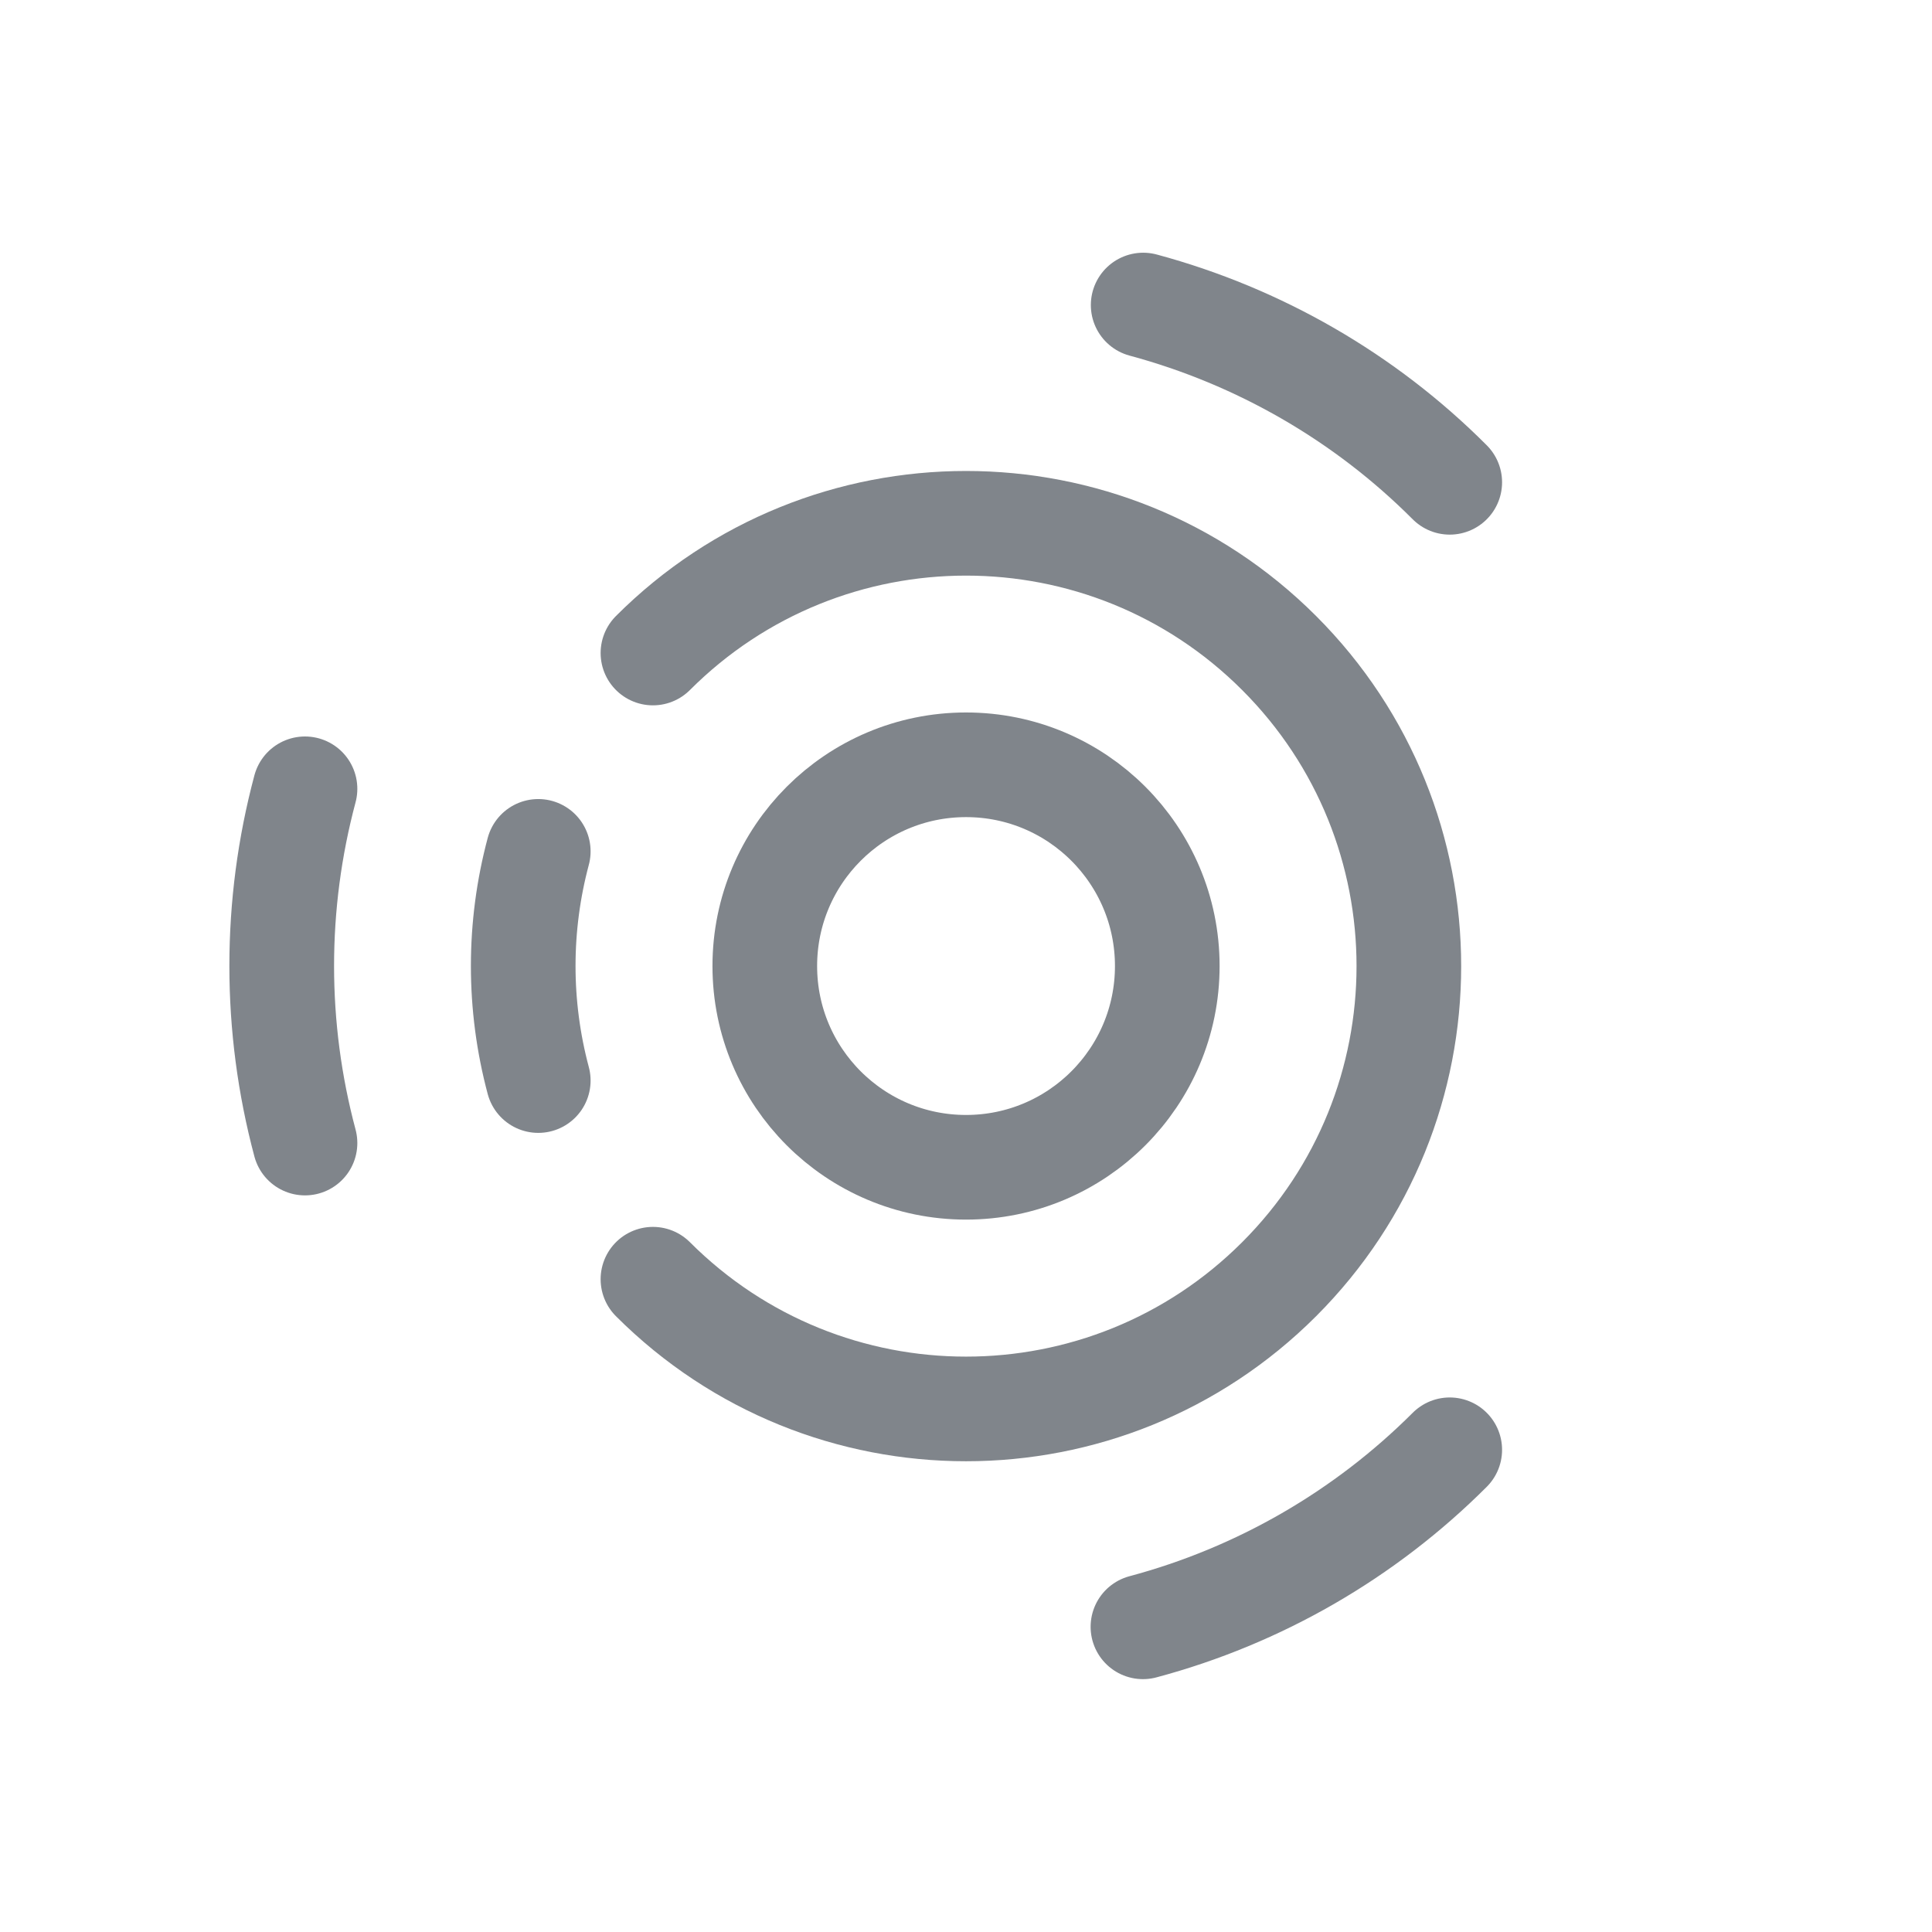
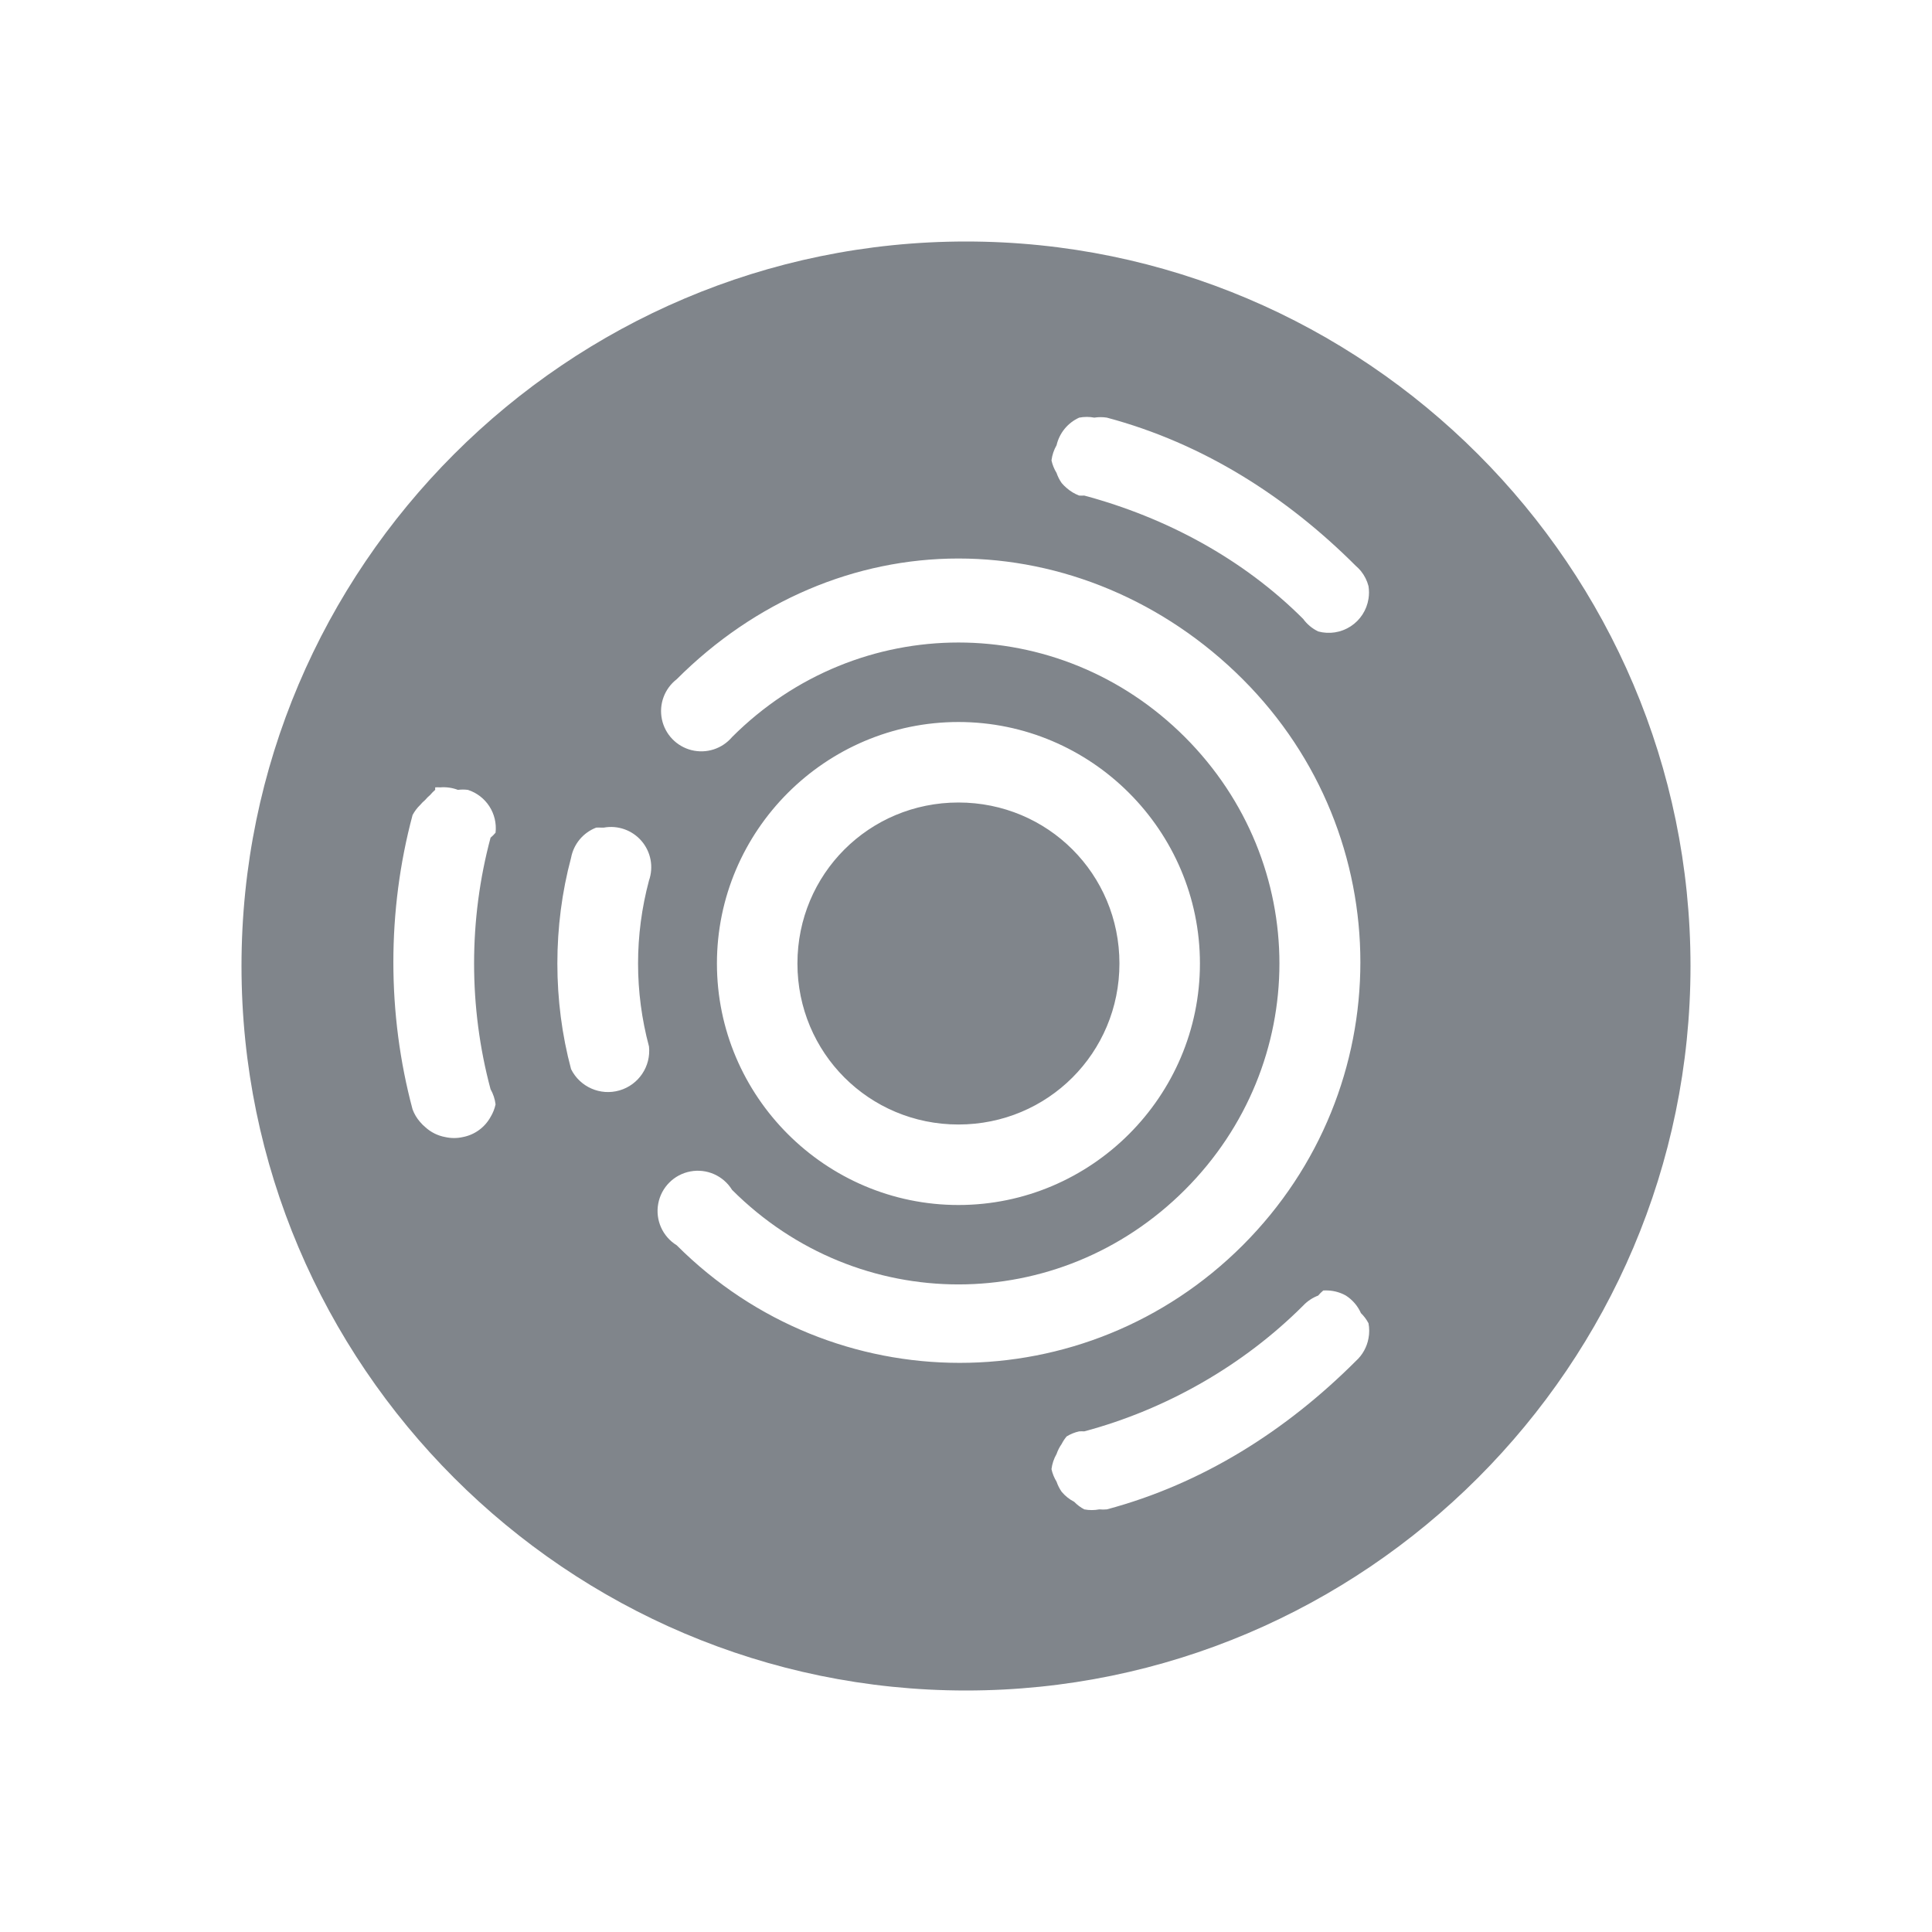
<svg xmlns="http://www.w3.org/2000/svg" version="1.1" id="svg13094" height="24" width="24">
  <defs id="defs13096" />
  <g id="layer1" transform="translate(9368.675,-1536.561)">
-     <g id="g3923">
-       <path style="color:#000000;fill:none;stroke:#434a54;stroke-width:1.56;stroke-linecap:round;stroke-linejoin:round;stroke-miterlimit:4;stroke-opacity:0.675;stroke-dasharray:none;stroke-dashoffset:0;marker:none;visibility:visible;display:inline;overflow:visible;enable-background:accumulate" id="path3847" d="m 11,8 c 0,1.657 -1.343,3 -3,3 -1.657,0 -3,-1.343 -3,-3 0,-1.657 1.343,-3 3,-3 1.657,0 3,1.343 3,3 z" transform="matrix(0.8333108,0,0,0.8333108,-9363.341,1541.895)" />
-       <path transform="matrix(1.833317,0,0,1.833317,-9371.342,1533.895)" d="m 5.879,5.879 c 1.172,-1.172 3.071,-1.172 4.243,-1e-7 1.172,1.172 1.172,3.071 0,4.243 -1.172,1.172 -3.071,1.172 -4.243,0 0,0 0,0 0,0" id="path3849" style="color:#000000;fill:none;stroke:#434a54;stroke-width:0.709;stroke-linecap:round;stroke-linejoin:round;stroke-miterlimit:4;stroke-opacity:0.675;stroke-dasharray:none;stroke-dashoffset:0;marker:none;visibility:visible;display:inline;overflow:visible;enable-background:accumulate" />
-       <path style="color:#000000;fill:none;stroke:#434a54;stroke-width:0.709;stroke-linecap:round;stroke-linejoin:round;stroke-miterlimit:4;stroke-opacity:0.675;stroke-dasharray:none;stroke-dashoffset:0;marker:none;visibility:visible;display:inline;overflow:visible;enable-background:accumulate" id="path3851" d="m 5.102,8.776 c -0.136,-0.509 -0.136,-1.044 0,-1.553" transform="matrix(1.833317,0,0,1.833317,-9371.342,1533.895)" />
-       <path style="color:#000000;fill:none;stroke:#434a54;stroke-width:0.459;stroke-linecap:round;stroke-linejoin:round;stroke-miterlimit:4;stroke-opacity:0.675;stroke-dasharray:none;stroke-dashoffset:0;marker:none;visibility:visible;display:inline;overflow:visible;enable-background:accumulate" id="path3853" d="M 8.777,5.102 C 9.285,5.239 9.749,5.506 10.121,5.879" transform="matrix(2.833321,0,0,2.833321,-9379.342,1525.895)" />
-       <path style="color:#000000;fill:none;stroke:#434a54;stroke-width:0.459;stroke-linecap:round;stroke-linejoin:round;stroke-miterlimit:4;stroke-opacity:0.675;stroke-dasharray:none;stroke-dashoffset:0;marker:none;visibility:visible;display:inline;overflow:visible;enable-background:accumulate" id="path3855" d="m 10.121,10.121 c -0.372,0.372 -0.836,0.64 -1.345,0.776" transform="matrix(2.833321,0,0,2.833321,-9379.342,1525.895)" />
-       <path transform="matrix(2.833321,0,0,2.833321,-9379.342,1525.895)" d="m 5.102,8.776 c -0.136,-0.509 -0.136,-1.044 0,-1.553" id="path3857" style="color:#000000;fill:none;stroke:#434a54;stroke-width:0.459;stroke-linecap:round;stroke-linejoin:round;stroke-miterlimit:4;stroke-opacity:0.675;stroke-dasharray:none;stroke-dashoffset:0;marker:none;visibility:visible;display:inline;overflow:visible;enable-background:accumulate" />
-     </g>
+     <path style="font-size:medium;font-style:normal;font-variant:normal;font-weight:normal;font-stretch:normal;text-indent:0;text-align:start;text-decoration:none;line-height:normal;letter-spacing:normal;word-spacing:normal;text-transform:none;direction:ltr;block-progression:tb;writing-mode:lr-tb;text-anchor:start;baseline-shift:baseline;color:#000000;fill:#434a54;fill-opacity:0.675;stroke:none;stroke-width:2.286;marker:none;visibility:visible;display:inline;overflow:visible;enable-background:accumulate;font-family:Sans;-inkscape-font-specification:Sans" d="M 12 3 C 7.043 3 3 7.043 3 12 C 3 16.957 7.043 21 12 21 C 16.957 21 21 16.957 21 12 C 21 7.043 16.957 3 12 3 z M 13.406 5.188 A 0.5 0.5 0 0 1 13.594 5.188 A 0.5 0.5 0 0 1 13.75 5.188 C 14.937 5.505 15.975 6.162 16.844 7.031 A 0.5 0.5 0 0 1 16.906 7.094 A 0.5 0.5 0 0 1 17 7.281 A 0.5 0.5 0 0 1 17 7.438 A 0.5 0.5 0 0 1 16.375 7.844 A 0.5 0.5 0 0 1 16.188 7.688 C 15.443 6.943 14.486 6.429 13.469 6.156 A 0.5 0.5 0 0 1 13.406 6.156 A 0.5 0.5 0 0 1 13.25 6.062 A 0.5 0.5 0 0 1 13.188 6 A 0.5 0.5 0 0 1 13.125 5.875 A 0.5 0.5 0 0 1 13.062 5.719 A 0.5 0.5 0 0 1 13.125 5.531 A 0.5 0.5 0 0 1 13.406 5.188 z M 11.906 6.938 C 13.187 6.938 14.463 7.463 15.438 8.438 C 17.386 10.386 17.386 13.52 15.438 15.469 C 13.489 17.417 10.355 17.417 8.406 15.469 A 0.5 0.5 0 1 1 9.094 14.781 C 10.66 16.347 13.152 16.347 14.719 14.781 C 16.285 13.215 16.285 10.723 14.719 9.156 C 13.152 7.59 10.66 7.59 9.094 9.156 A 0.5 0.5 0 1 1 8.406 8.438 C 9.38 7.463 10.626 6.938 11.906 6.938 z M 11.906 8.969 C 13.557 8.969 14.906 10.318 14.906 11.969 C 14.906 13.62 13.557 14.969 11.906 14.969 C 10.255 14.969 8.906 13.62 8.906 11.969 C 8.906 10.318 10.255 8.969 11.906 8.969 z M 5.406 9.781 A 0.5 0.5 0 0 1 5.469 9.781 A 0.5 0.5 0 0 1 5.688 9.812 A 0.5 0.5 0 0 1 5.812 9.812 A 0.5 0.5 0 0 1 6.156 10.344 A 0.5 0.5 0 0 1 6.094 10.406 C 5.821 11.424 5.821 12.514 6.094 13.531 A 0.5 0.5 0 0 1 6.156 13.719 A 0.5 0.5 0 0 1 6.094 13.875 A 0.5 0.5 0 0 1 5.75 14.125 A 0.5 0.5 0 0 1 5.531 14.125 A 0.5 0.5 0 0 1 5.281 14 A 0.5 0.5 0 0 1 5.219 13.938 A 0.5 0.5 0 0 1 5.125 13.781 C 4.807 12.594 4.807 11.312 5.125 10.125 A 0.5 0.5 0 0 1 5.219 10 A 0.5 0.5 0 0 1 5.281 9.938 A 0.5 0.5 0 0 1 5.344 9.875 A 0.5 0.5 0 0 1 5.406 9.812 A 0.5 0.5 0 0 1 5.406 9.781 z M 11.906 9.969 C 10.796 9.969 9.906 10.858 9.906 11.969 C 9.906 13.079 10.796 13.969 11.906 13.969 C 13.017 13.969 13.906 13.079 13.906 11.969 C 13.906 10.858 13.017 9.969 11.906 9.969 z M 7.406 10.281 A 0.5 0.5 0 0 1 7.469 10.281 A 0.5 0.5 0 0 1 7.5 10.281 A 0.5 0.5 0 0 1 8.062 10.938 C 7.881 11.616 7.881 12.322 8.062 13 A 0.512 0.512 0 0 1 7.094 13.281 C 6.867 12.433 6.867 11.504 7.094 10.656 A 0.5 0.5 0 0 1 7.406 10.281 z M 16.438 16.031 A 0.5 0.5 0 0 1 16.5 16.031 A 0.5 0.5 0 0 1 16.719 16.094 A 0.5 0.5 0 0 1 16.906 16.312 A 0.5 0.5 0 0 1 17 16.438 A 0.5 0.5 0 0 1 17 16.625 A 0.5 0.5 0 0 1 16.844 16.906 C 15.975 17.775 14.937 18.432 13.75 18.75 A 0.5 0.5 0 0 1 13.656 18.75 A 0.5 0.5 0 0 1 13.469 18.75 A 0.5 0.5 0 0 1 13.344 18.656 A 0.5 0.5 0 0 1 13.188 18.531 A 0.5 0.5 0 0 1 13.125 18.406 A 0.5 0.5 0 0 1 13.062 18.25 A 0.5 0.5 0 0 1 13.125 18.062 A 0.5 0.5 0 0 1 13.188 17.938 A 0.5 0.5 0 0 1 13.25 17.844 A 0.5 0.5 0 0 1 13.406 17.781 A 0.5 0.5 0 0 1 13.469 17.781 C 14.486 17.509 15.443 16.963 16.188 16.219 A 0.5 0.5 0 0 1 16.375 16.094 A 0.5 0.5 0 0 1 16.438 16.031 z " transform="translate(-9368.675,1536.561)" id="path2997" />
  </g>
</svg>
